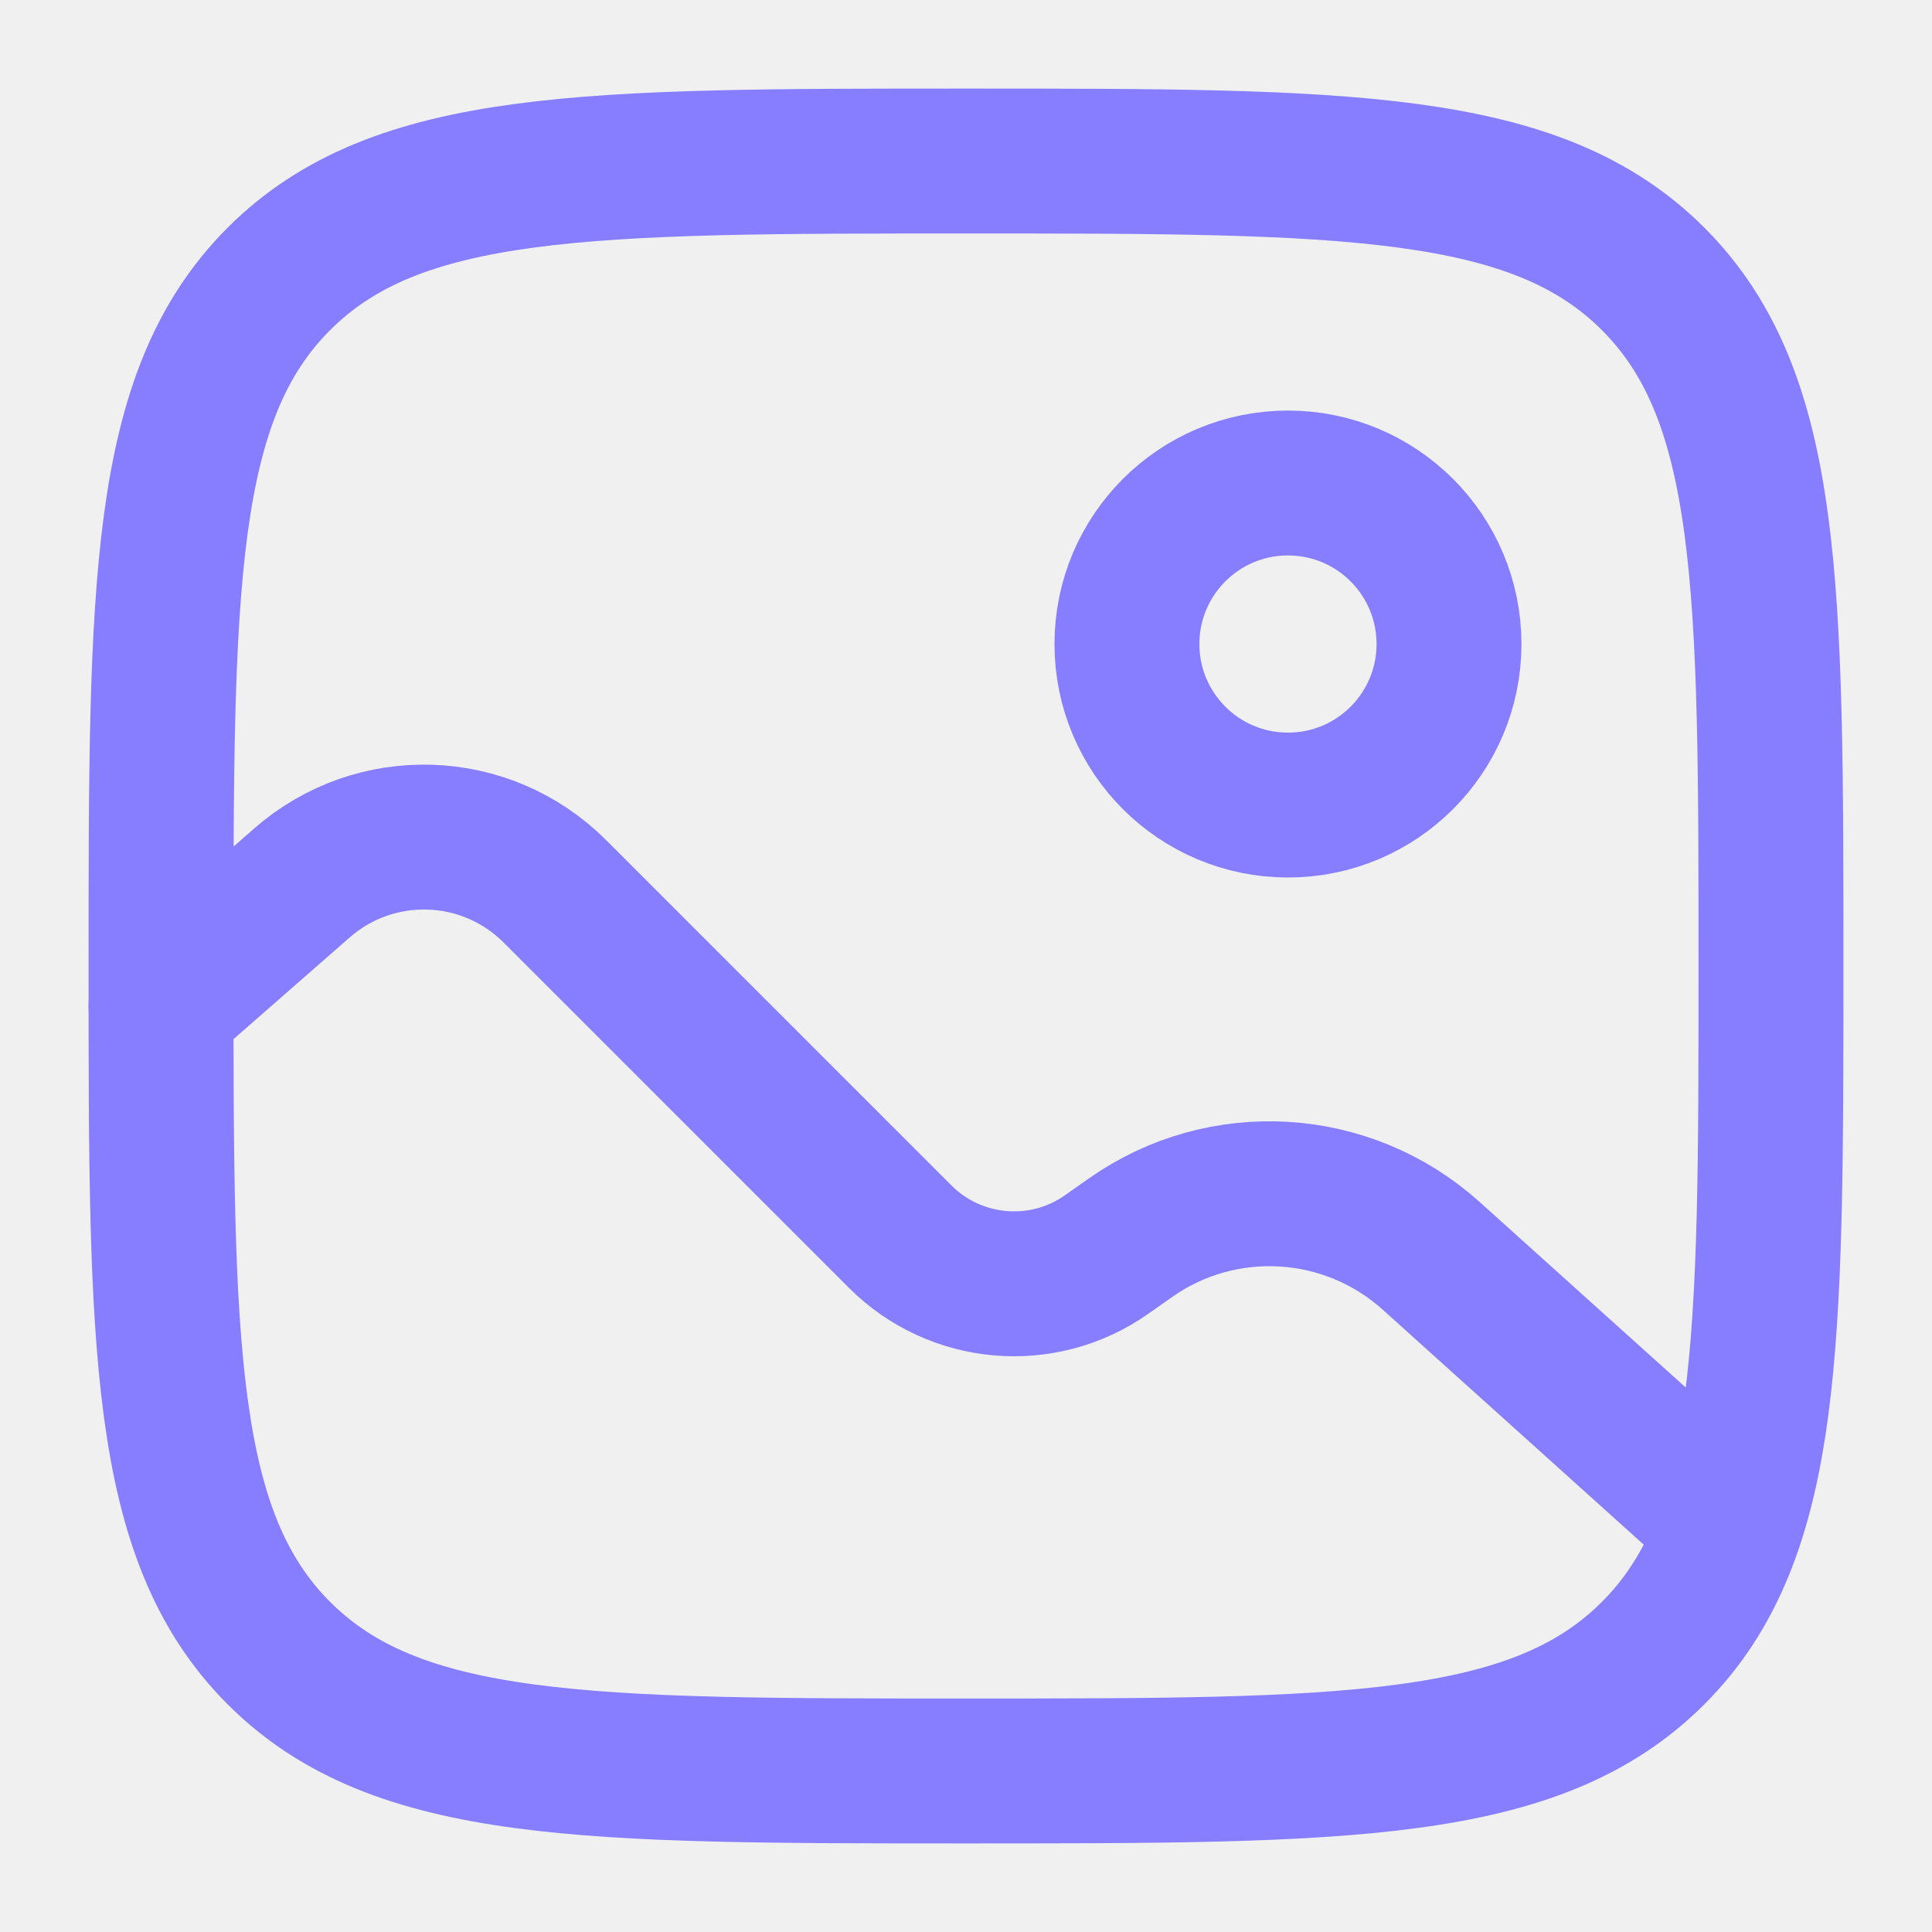
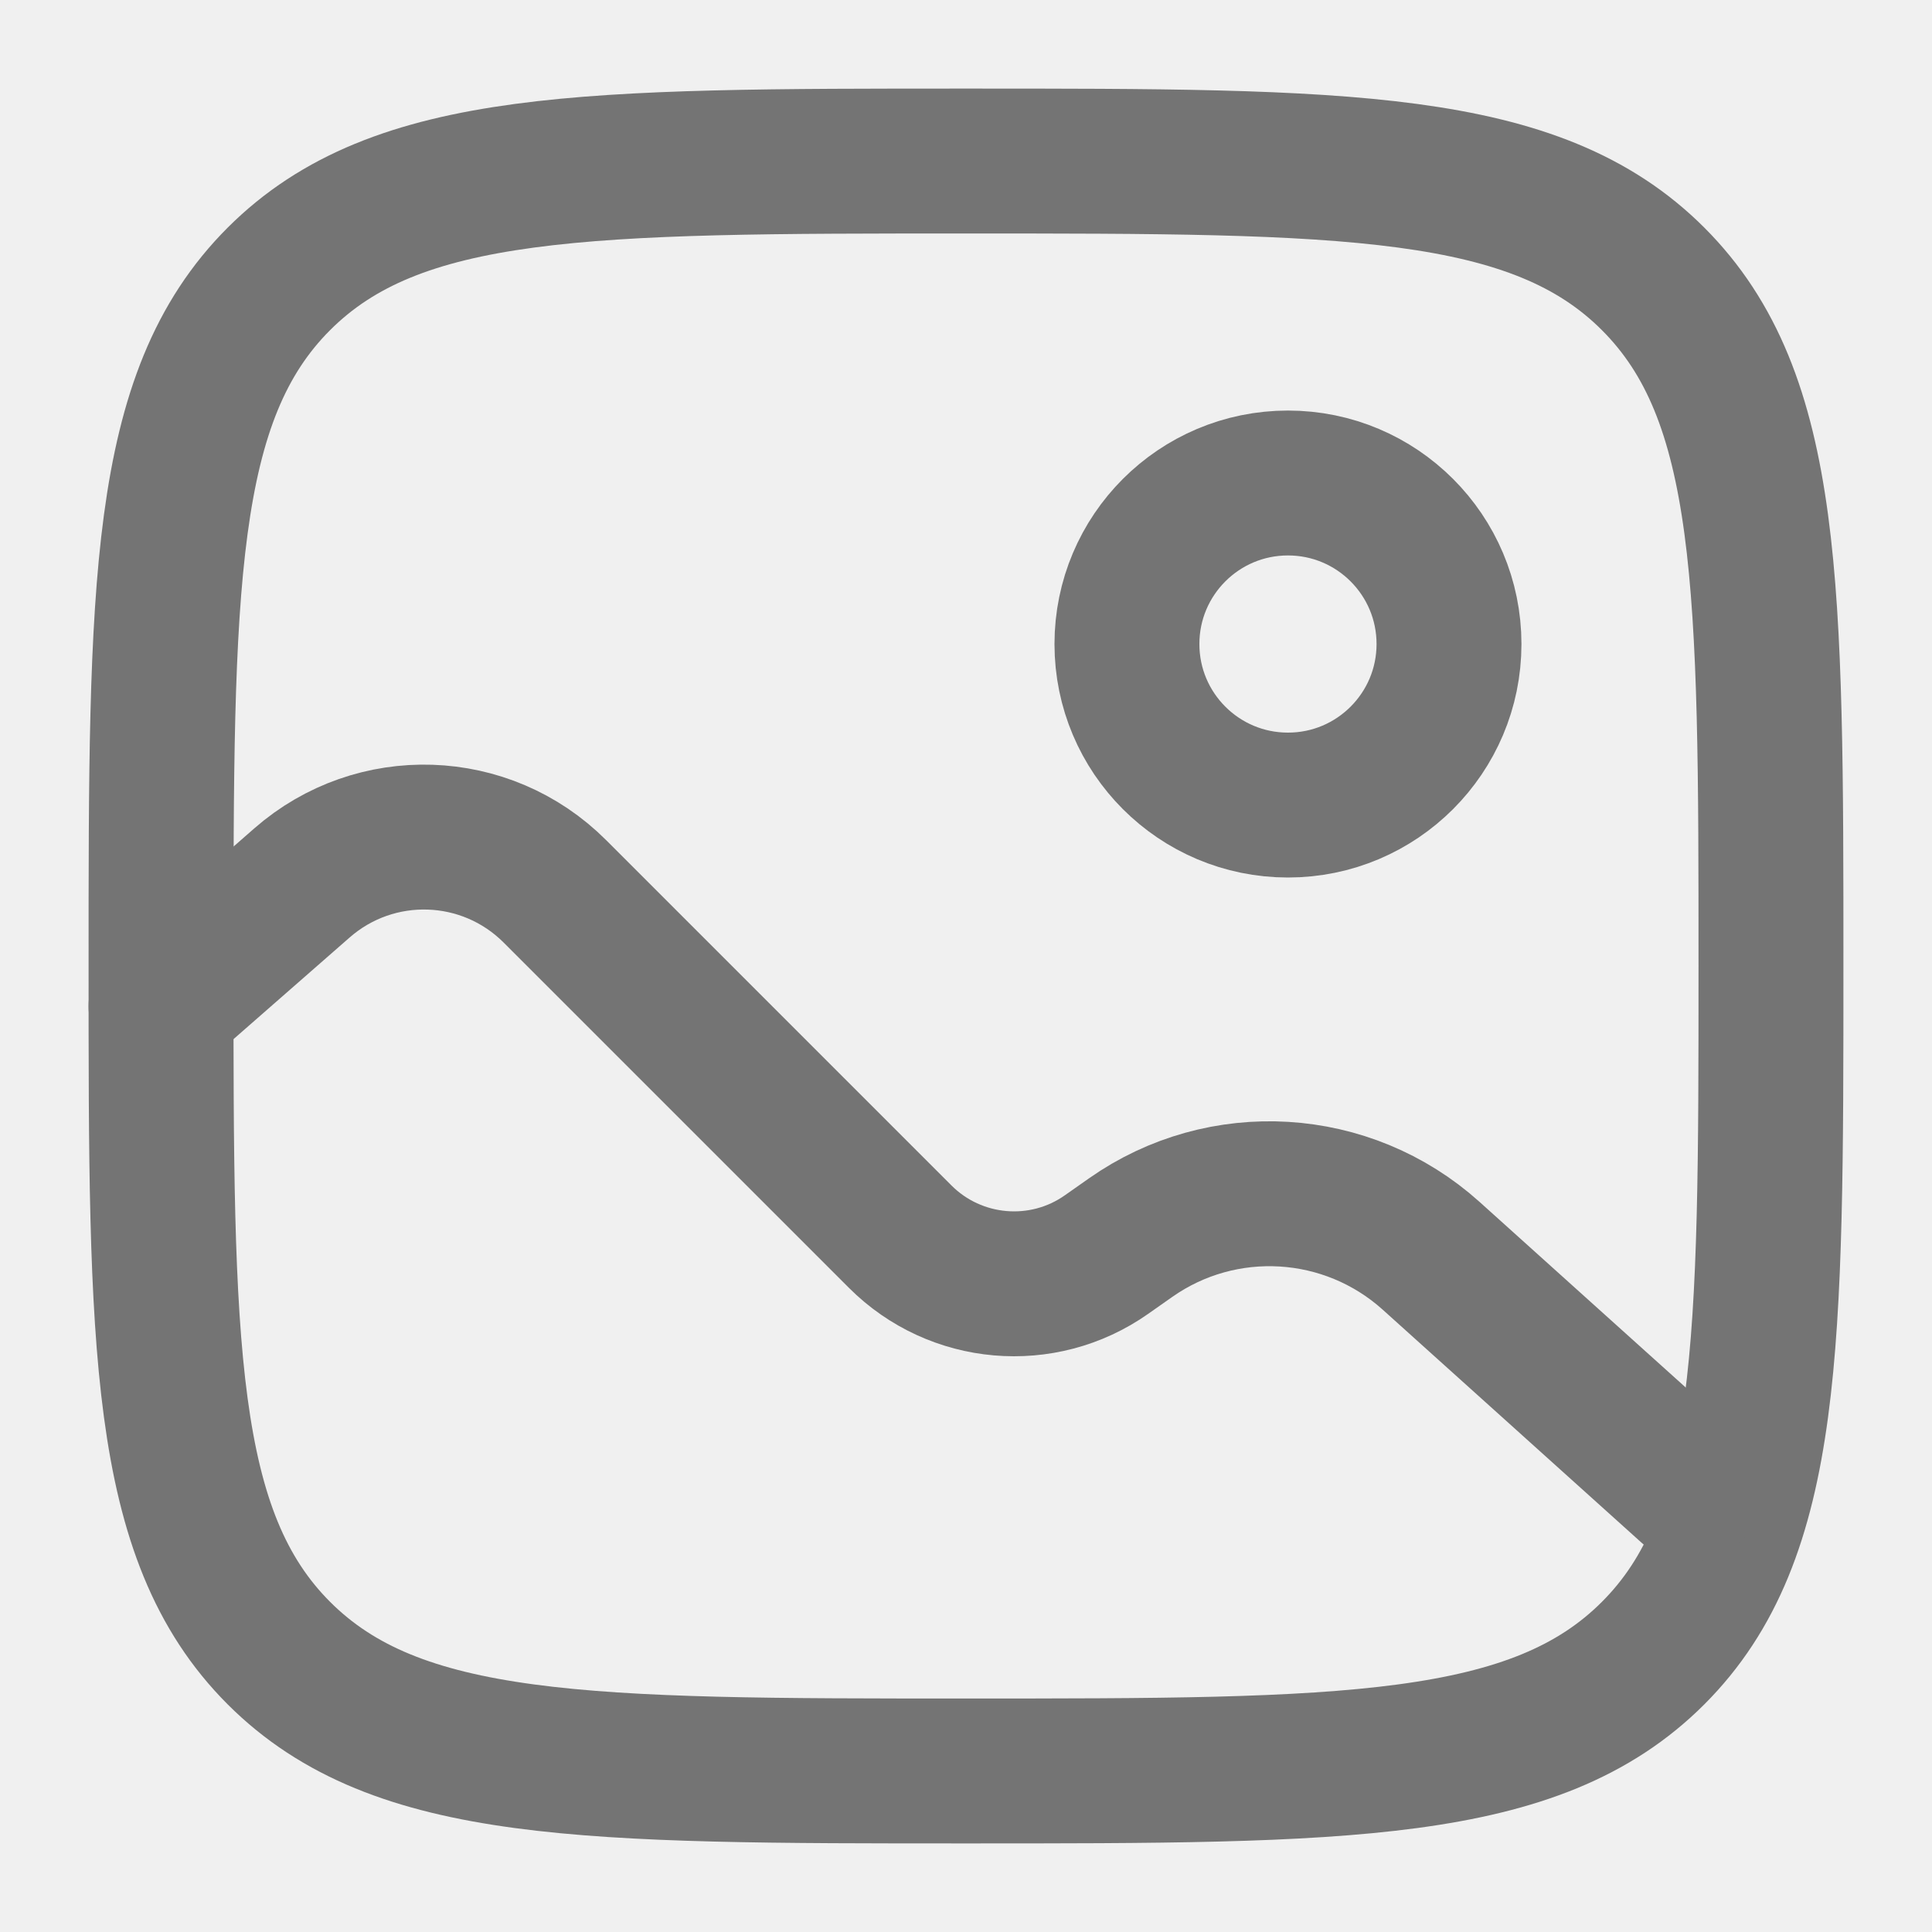
<svg xmlns="http://www.w3.org/2000/svg" width="20" height="20" viewBox="0 0 20 20" fill="none">
  <g clip-path="url(#clip0_1607_406)">
-     <path d="M1.667 10C1.667 6.071 1.667 4.107 2.887 2.887C4.108 1.667 6.072 1.667 10 1.667C13.928 1.667 15.893 1.667 17.113 2.887C18.333 4.107 18.333 6.071 18.333 10C18.333 13.928 18.333 15.892 17.113 17.113C15.893 18.333 13.928 18.333 10 18.333C6.072 18.333 4.108 18.333 2.887 17.113C1.667 15.892 1.667 13.928 1.667 10Z" stroke="#877EFF" stroke-width="1.5" />
-     <circle cx="13.333" cy="6.667" r="1.667" stroke="#877EFF" stroke-width="1.5" />
-     <path d="M1.667 10.417L3.126 9.14C3.886 8.475 5.03 8.513 5.744 9.227L9.319 12.802C9.891 13.374 10.793 13.453 11.455 12.987L11.704 12.812C12.657 12.142 13.947 12.22 14.814 12.999L17.5 15.417" stroke="#877EFF" stroke-width="1.5" stroke-linecap="round" />
+     <path d="M1.667 10C1.667 6.071 1.667 4.107 2.887 2.887C4.108 1.667 6.072 1.667 10 1.667C13.928 1.667 15.893 1.667 17.113 2.887C18.333 4.107 18.333 6.071 18.333 10C18.333 13.928 18.333 15.892 17.113 17.113C15.893 18.333 13.928 18.333 10 18.333C6.072 18.333 4.108 18.333 2.887 17.113C1.667 15.892 1.667 13.928 1.667 10Z" stroke="#747474" stroke-width="1.5" />
+     <circle cx="13.333" cy="6.667" r="1.667" stroke="#747474" stroke-width="1.5" />
+     <path d="M1.667 10.417L3.126 9.14C3.886 8.475 5.03 8.513 5.744 9.227L9.319 12.802C9.891 13.374 10.793 13.453 11.455 12.987L11.704 12.812C12.657 12.142 13.947 12.22 14.814 12.999L17.5 15.417" stroke="#747474" stroke-width="1.5" stroke-linecap="round" />
  </g>
  <defs>
    <clipPath id="clip0_1607_406">
      <rect width="20" height="20" fill="white" />
    </clipPath>
  </defs>
</svg>
